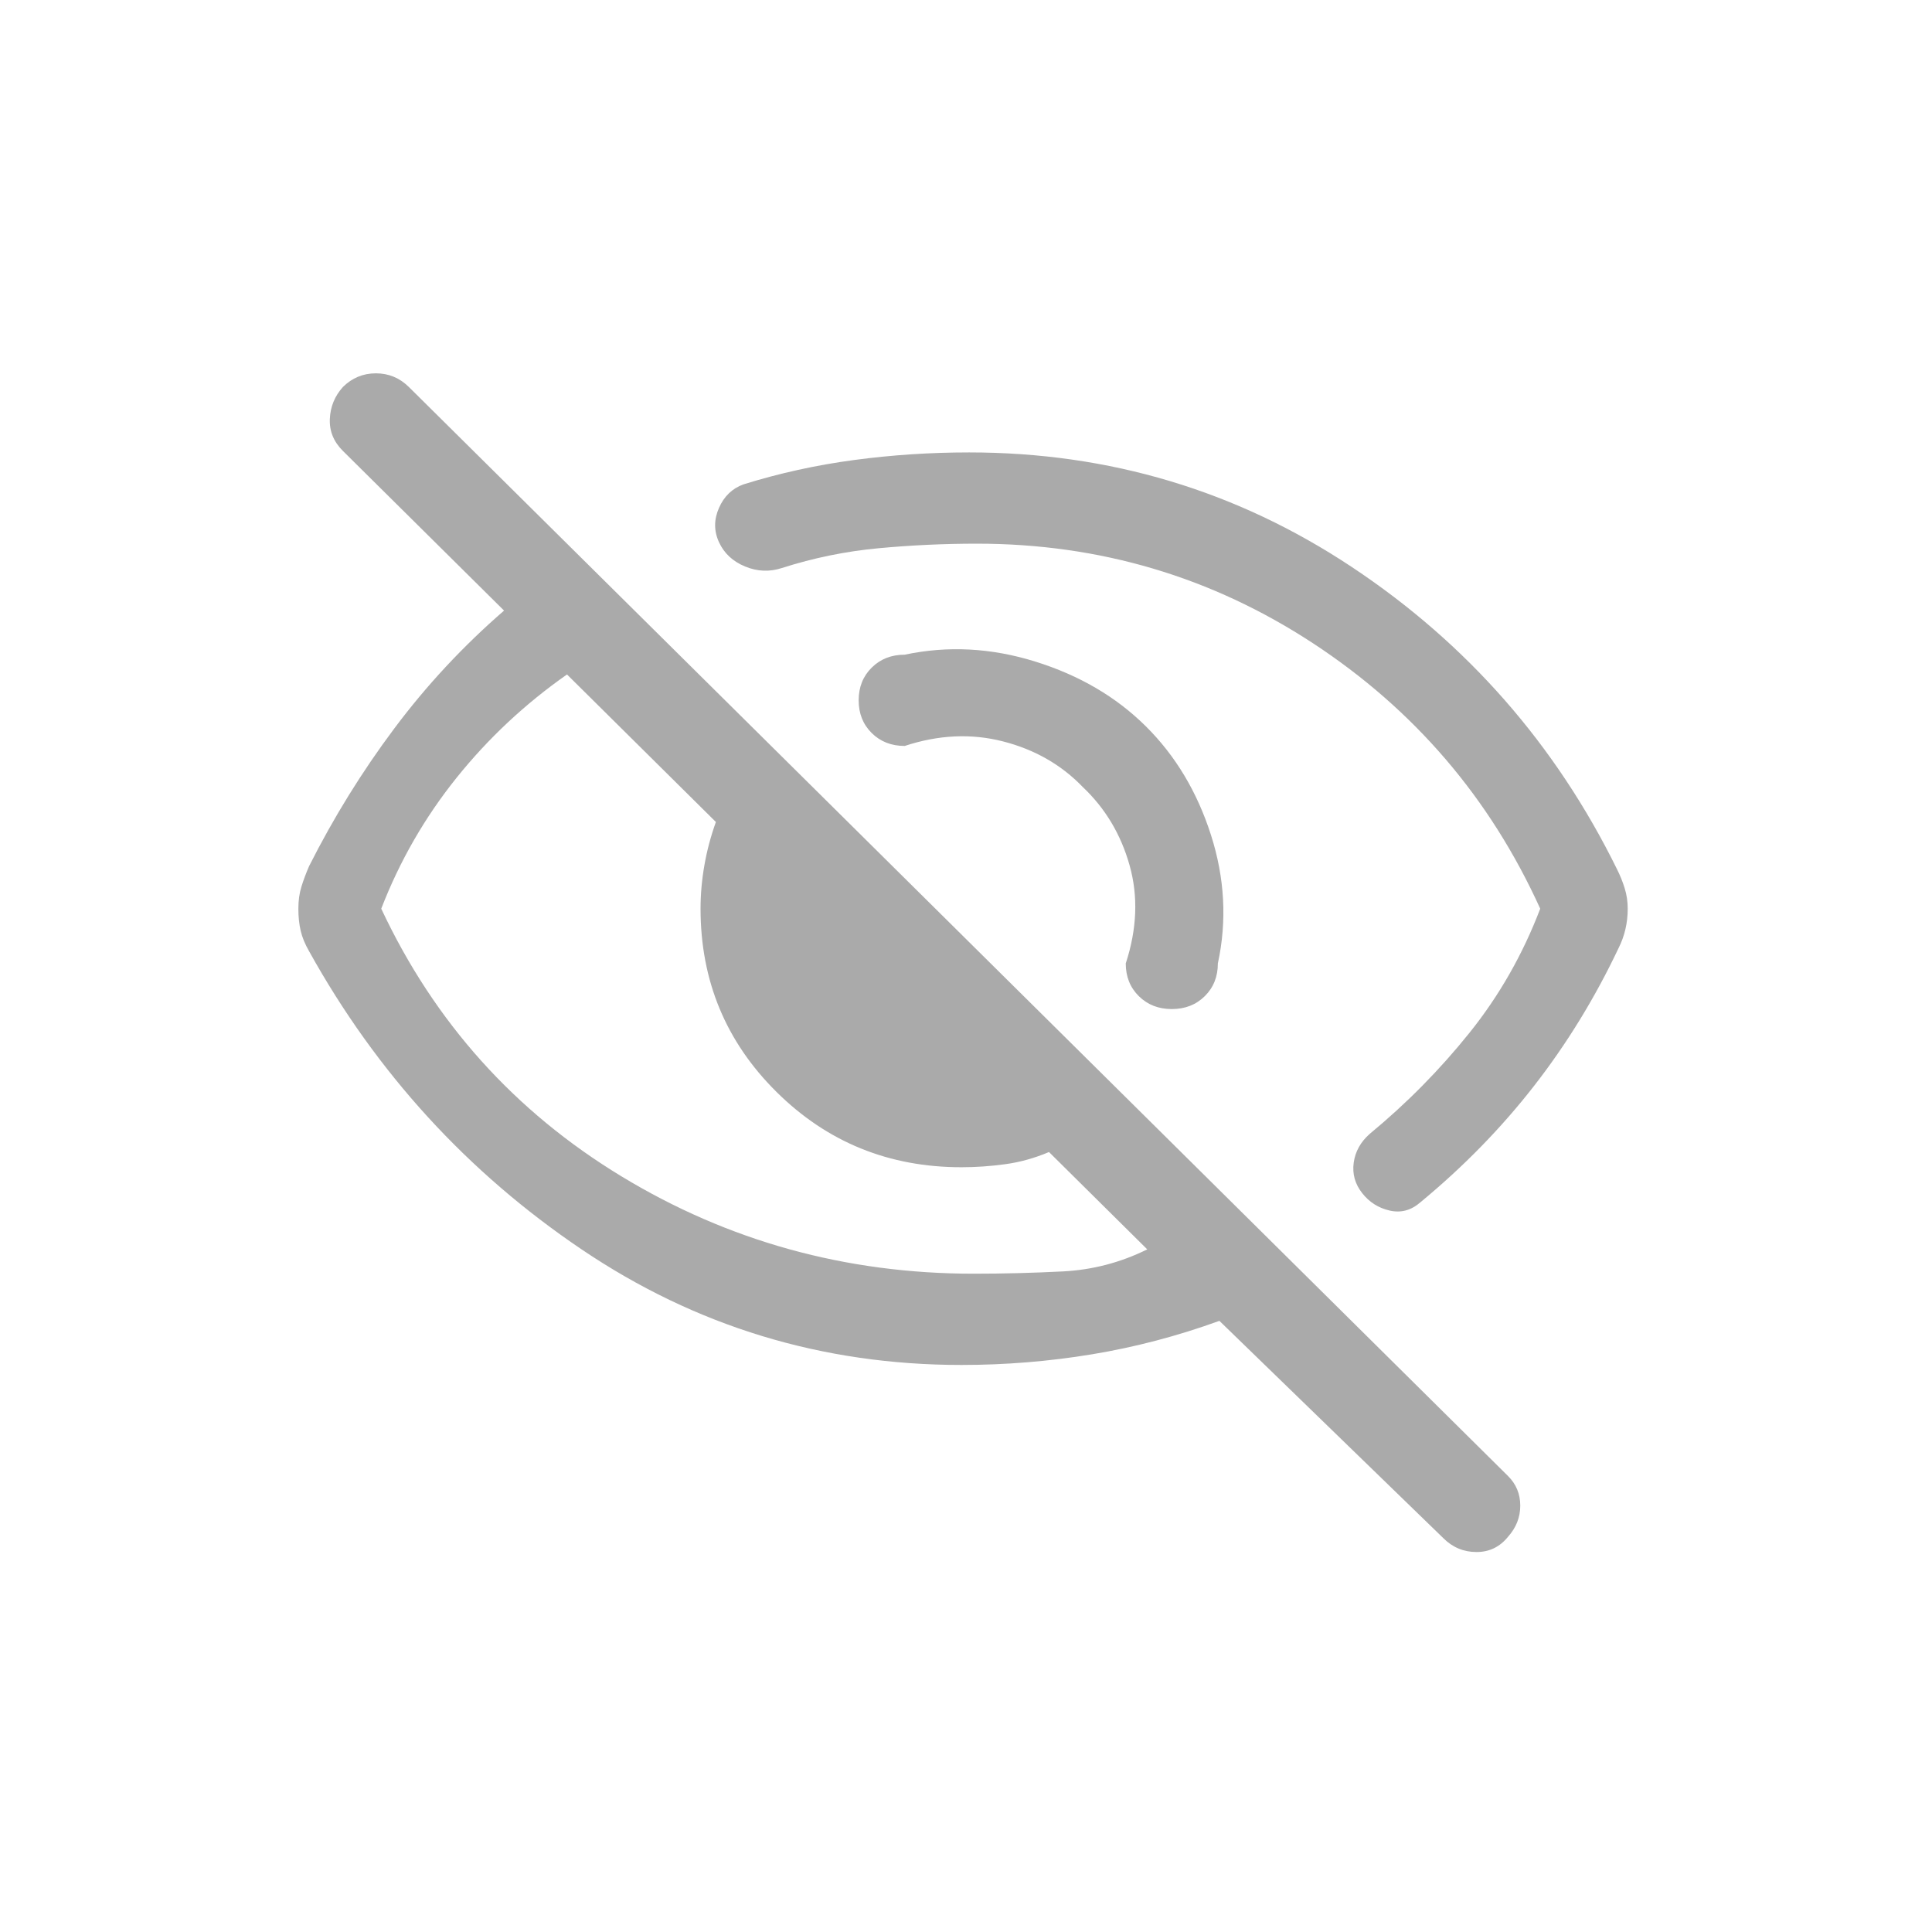
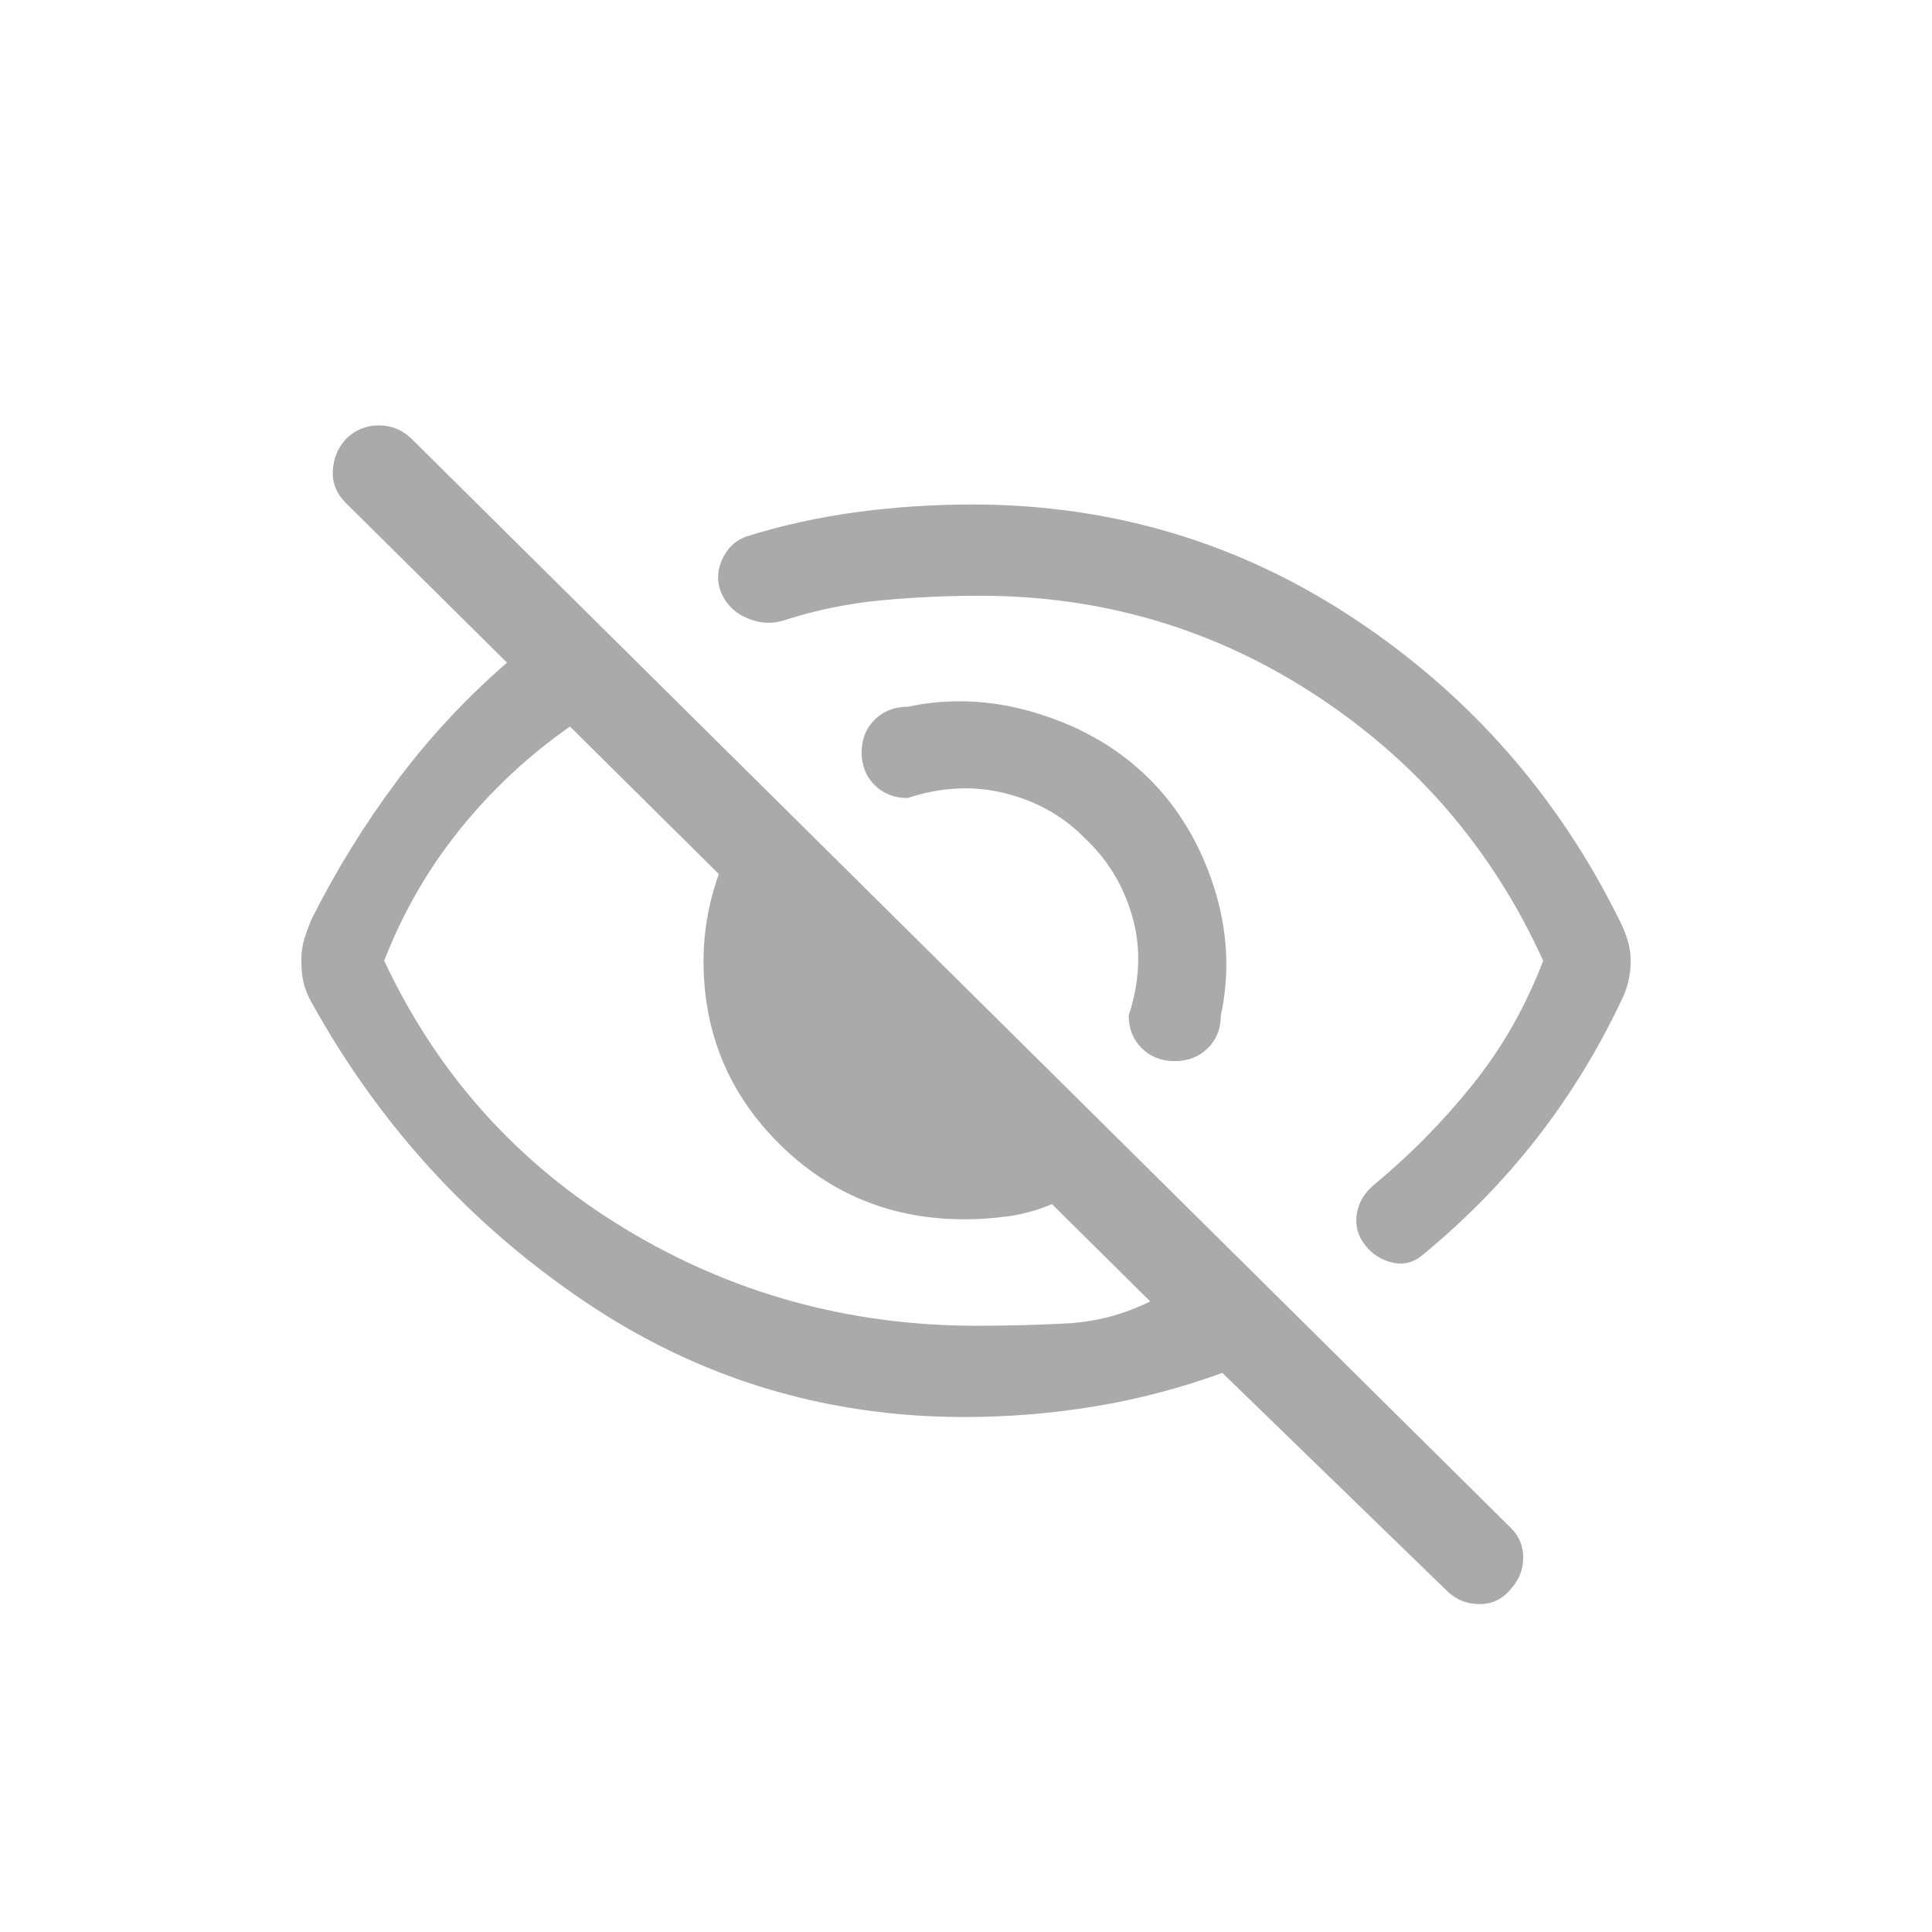
<svg xmlns="http://www.w3.org/2000/svg" width="218" height="218" viewBox="0 0 218 218" fill="none">
-   <path d="M129.278 81.939C132.627 85.257 135.081 89.347 136.639 94.21C138.198 99.072 138.458 103.906 137.419 108.711C137.419 110.198 136.928 111.428 135.947 112.4C134.965 113.373 133.724 113.859 132.223 113.859C130.721 113.859 129.48 113.373 128.499 112.4C127.517 111.428 127.026 110.198 127.026 108.711C128.297 104.821 128.441 101.131 127.459 97.642C126.478 94.152 124.717 91.206 122.176 88.804C119.751 86.287 116.749 84.571 113.169 83.655C109.59 82.74 105.895 82.912 102.084 84.17C100.583 84.17 99.341 83.684 98.36 82.712C97.379 81.739 96.888 80.509 96.888 79.022C96.888 77.534 97.379 76.305 98.36 75.332C99.341 74.36 100.583 73.873 102.084 73.873C106.934 72.844 111.842 73.101 116.807 74.646C121.772 76.19 125.929 78.621 129.278 81.939ZM110.225 61.346C106.53 61.346 102.835 61.517 99.139 61.861C95.444 62.204 91.807 62.947 88.227 64.091C86.841 64.549 85.456 64.492 84.07 63.92C82.684 63.348 81.703 62.432 81.126 61.174C80.548 59.916 80.548 58.628 81.126 57.313C81.703 55.997 82.627 55.11 83.897 54.653C87.939 53.394 92.096 52.479 96.368 51.907C100.641 51.335 104.971 51.049 109.359 51.049C125.179 51.049 139.584 55.368 152.575 64.006C165.566 72.644 175.525 83.999 182.454 98.071C182.8 98.757 183.089 99.472 183.32 100.216C183.551 100.96 183.666 101.732 183.666 102.533C183.666 103.334 183.579 104.106 183.406 104.85C183.233 105.593 182.973 106.308 182.627 106.995C179.971 112.601 176.795 117.778 173.1 122.526C169.405 127.274 165.133 131.65 160.283 135.654C159.243 136.569 158.089 136.884 156.818 136.598C155.548 136.312 154.509 135.654 153.701 134.624C152.892 133.595 152.575 132.451 152.748 131.192C152.921 129.934 153.527 128.847 154.567 127.931C158.724 124.499 162.477 120.695 165.825 116.519C169.174 112.343 171.83 107.681 173.793 102.533C168.135 90.062 159.59 80.08 148.158 72.586C136.726 65.093 124.082 61.346 110.225 61.346ZM108.493 154.017C92.788 154.017 78.499 149.669 65.623 140.974C52.748 132.279 42.5 121.067 34.879 107.338C34.417 106.537 34.099 105.765 33.926 105.021C33.753 104.277 33.666 103.448 33.666 102.533C33.666 101.617 33.782 100.788 34.012 100.044C34.243 99.301 34.532 98.528 34.879 97.728C37.65 92.236 40.854 87.059 44.492 82.197C48.129 77.334 52.257 72.901 56.876 68.897L38.689 50.877C37.65 49.848 37.159 48.646 37.217 47.273C37.275 45.901 37.765 44.699 38.689 43.669C39.728 42.64 40.97 42.125 42.413 42.125C43.856 42.125 45.098 42.64 46.137 43.669L170.156 166.544C171.079 167.46 171.541 168.575 171.541 169.891C171.541 171.206 171.079 172.379 170.156 173.409C169.232 174.553 168.048 175.125 166.605 175.125C165.161 175.125 163.92 174.61 162.881 173.58L137.592 149.04C132.858 150.756 128.066 152.014 123.216 152.815C118.366 153.616 113.458 154.017 108.493 154.017ZM63.978 76.104C59.243 79.422 55.086 83.312 51.507 87.774C47.927 92.236 45.098 97.156 43.019 102.533C49.024 115.347 58.06 125.414 70.127 132.737C82.194 140.059 95.444 143.72 109.878 143.72C113.227 143.72 116.576 143.634 119.925 143.462C123.273 143.291 126.449 142.461 129.451 140.974L118.366 129.991C116.749 130.677 115.104 131.135 113.429 131.364C111.755 131.593 110.109 131.707 108.493 131.707C100.294 131.707 93.337 128.875 87.621 123.212C81.905 117.549 79.047 110.656 79.047 102.533C79.047 100.931 79.191 99.301 79.48 97.642C79.769 95.983 80.202 94.353 80.779 92.751L63.978 76.104Z" fill="#AAAAAA" />
+   <path d="M129.612 87.814C132.961 91.132 135.415 95.222 136.973 100.085C138.532 104.947 138.792 109.781 137.753 114.586C137.753 116.073 137.262 117.303 136.281 118.275C135.299 119.248 134.058 119.734 132.557 119.734C131.055 119.734 129.814 119.248 128.833 118.275C127.851 117.303 127.36 116.073 127.36 114.586C128.63 110.696 128.775 107.006 127.793 103.517C126.812 100.027 125.051 97.081 122.51 94.679C120.085 92.162 117.083 90.446 113.503 89.53C109.924 88.615 106.229 88.787 102.418 90.045C100.917 90.045 99.675 89.559 98.694 88.587C97.713 87.614 97.222 86.384 97.222 84.897C97.222 83.409 97.713 82.18 98.694 81.207C99.675 80.235 100.917 79.748 102.418 79.748C107.268 78.719 112.176 78.976 117.141 80.521C122.106 82.065 126.263 84.496 129.612 87.814ZM110.559 67.221C106.864 67.221 103.169 67.392 99.473 67.736C95.778 68.079 92.141 68.822 88.561 69.966C87.175 70.424 85.79 70.367 84.404 69.795C83.019 69.223 82.037 68.308 81.46 67.049C80.882 65.79 80.882 64.503 81.46 63.188C82.037 61.872 82.961 60.985 84.231 60.528C88.272 59.269 92.43 58.354 96.702 57.782C100.975 57.21 105.305 56.924 109.693 56.924C125.513 56.924 139.918 61.243 152.909 69.881C165.9 78.519 175.859 89.874 182.788 103.946C183.134 104.632 183.423 105.347 183.654 106.091C183.885 106.835 184 107.607 184 108.408C184 109.209 183.913 109.981 183.74 110.725C183.567 111.468 183.307 112.183 182.961 112.87C180.305 118.476 177.129 123.653 173.434 128.401C169.739 133.149 165.467 137.525 160.617 141.529C159.577 142.444 158.423 142.759 157.152 142.473C155.882 142.187 154.843 141.529 154.035 140.499C153.226 139.47 152.909 138.326 153.082 137.067C153.255 135.809 153.861 134.722 154.901 133.806C159.058 130.374 162.811 126.57 166.159 122.394C169.508 118.218 172.164 113.556 174.127 108.408C168.469 95.937 159.924 85.955 148.492 78.461C137.06 70.968 124.416 67.221 110.559 67.221ZM108.827 159.892C93.122 159.892 78.833 155.544 65.957 146.849C53.082 138.154 42.834 126.942 35.212 113.213C34.751 112.412 34.433 111.64 34.26 110.896C34.087 110.152 34 109.323 34 108.408C34 107.492 34.115 106.663 34.346 105.919C34.577 105.176 34.866 104.403 35.212 103.603C37.984 98.111 41.188 92.934 44.826 88.072C48.463 83.209 52.591 78.776 57.21 74.772L39.023 56.752C37.984 55.723 37.493 54.521 37.551 53.148C37.608 51.776 38.099 50.574 39.023 49.544C40.062 48.515 41.304 48 42.747 48C44.191 48 45.432 48.515 46.471 49.544L170.49 172.419C171.413 173.335 171.875 174.45 171.875 175.766C171.875 177.081 171.413 178.254 170.49 179.284C169.566 180.428 168.382 181 166.939 181C165.495 181 164.254 180.485 163.215 179.455L137.926 154.915C133.192 156.631 128.4 157.889 123.55 158.69C118.7 159.491 113.792 159.892 108.827 159.892ZM64.312 81.979C59.577 85.297 55.42 89.187 51.841 93.649C48.261 98.111 45.432 103.031 43.353 108.408C49.358 121.222 58.394 131.289 70.461 138.612C82.528 145.934 95.778 149.595 110.212 149.595C113.561 149.595 116.91 149.509 120.259 149.337C123.607 149.166 126.783 148.336 129.785 146.849L118.7 135.866C117.083 136.552 115.438 137.01 113.763 137.239C112.089 137.468 110.443 137.582 108.827 137.582C100.628 137.582 93.671 134.75 87.955 129.087C82.239 123.424 79.381 116.531 79.381 108.408C79.381 106.806 79.525 105.176 79.814 103.517C80.103 101.858 80.536 100.228 81.113 98.626L64.312 81.979Z" fill="#AAAAAA" />
</svg>
